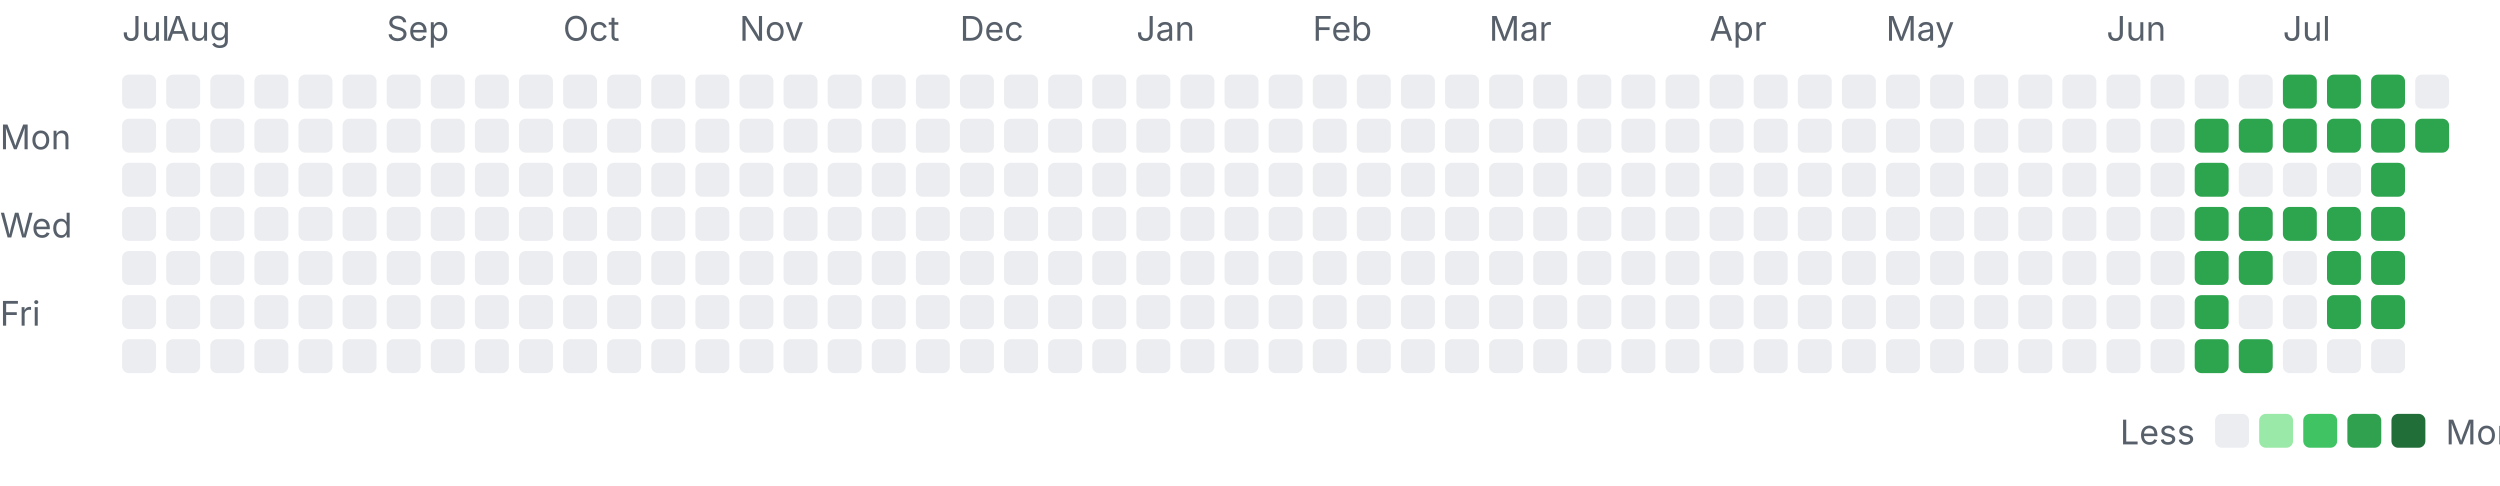
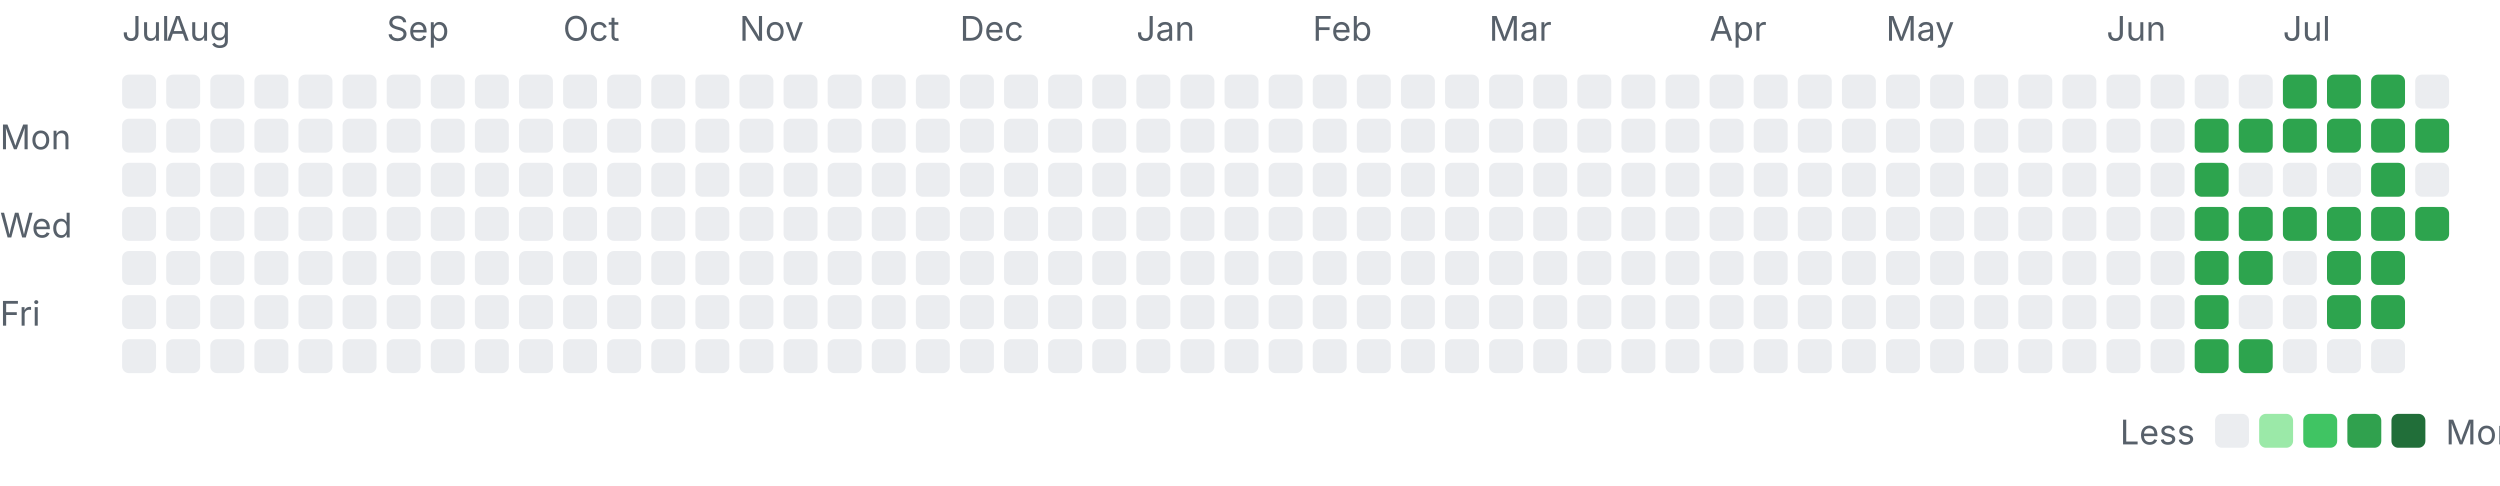
<svg xmlns="http://www.w3.org/2000/svg" viewBox="0 0 737 143" width="737" height="143" role="img" aria-label="Repository activity heatmap">
  <text x="36" y="12" font-size="10" fill="#57606a" font-family="-apple-system,BlinkMacSystemFont,Segoe UI,sans-serif">Jul</text>
  <text x="49" y="12" font-size="10" fill="#57606a" font-family="-apple-system,BlinkMacSystemFont,Segoe UI,sans-serif">Aug</text>
  <text x="114" y="12" font-size="10" fill="#57606a" font-family="-apple-system,BlinkMacSystemFont,Segoe UI,sans-serif">Sep</text>
  <text x="166" y="12" font-size="10" fill="#57606a" font-family="-apple-system,BlinkMacSystemFont,Segoe UI,sans-serif">Oct</text>
  <text x="218" y="12" font-size="10" fill="#57606a" font-family="-apple-system,BlinkMacSystemFont,Segoe UI,sans-serif">Nov</text>
  <text x="283" y="12" font-size="10" fill="#57606a" font-family="-apple-system,BlinkMacSystemFont,Segoe UI,sans-serif">Dec</text>
  <text x="335" y="12" font-size="10" fill="#57606a" font-family="-apple-system,BlinkMacSystemFont,Segoe UI,sans-serif">Jan</text>
  <text x="387" y="12" font-size="10" fill="#57606a" font-family="-apple-system,BlinkMacSystemFont,Segoe UI,sans-serif">Feb</text>
  <text x="439" y="12" font-size="10" fill="#57606a" font-family="-apple-system,BlinkMacSystemFont,Segoe UI,sans-serif">Mar</text>
  <text x="504" y="12" font-size="10" fill="#57606a" font-family="-apple-system,BlinkMacSystemFont,Segoe UI,sans-serif">Apr</text>
  <text x="556" y="12" font-size="10" fill="#57606a" font-family="-apple-system,BlinkMacSystemFont,Segoe UI,sans-serif">May</text>
  <text x="621" y="12" font-size="10" fill="#57606a" font-family="-apple-system,BlinkMacSystemFont,Segoe UI,sans-serif">Jun</text>
  <text x="673" y="12" font-size="10" fill="#57606a" font-family="-apple-system,BlinkMacSystemFont,Segoe UI,sans-serif">Jul</text>
  <text x="0" y="44" font-size="10" fill="#57606a" font-family="-apple-system,BlinkMacSystemFont,Segoe UI,sans-serif">Mon</text>
  <text x="0" y="70" font-size="10" fill="#57606a" font-family="-apple-system,BlinkMacSystemFont,Segoe UI,sans-serif">Wed</text>
  <text x="0" y="96" font-size="10" fill="#57606a" font-family="-apple-system,BlinkMacSystemFont,Segoe UI,sans-serif">Fri</text>
  <text x="625" y="131" font-size="10" fill="#57606a" font-family="-apple-system,BlinkMacSystemFont,Segoe UI,sans-serif">Less</text>
  <rect x="653" y="122" width="10" height="10" rx="2" fill="#ebedf0" />
  <rect x="666" y="122" width="10" height="10" rx="2" fill="#9be9a8" />
  <rect x="679" y="122" width="10" height="10" rx="2" fill="#40c463" />
  <rect x="692" y="122" width="10" height="10" rx="2" fill="#30a14e" />
  <rect x="705" y="122" width="10" height="10" rx="2" fill="#216e39" />
  <text x="721" y="131" font-size="10" fill="#57606a" font-family="-apple-system,BlinkMacSystemFont,Segoe UI,sans-serif">More</text>
  <rect x="36" y="22" width="10" height="10" rx="2" fill="#ebedf0" />
  <rect x="36" y="35" width="10" height="10" rx="2" fill="#ebedf0" />
  <rect x="36" y="48" width="10" height="10" rx="2" fill="#ebedf0" />
  <rect x="36" y="61" width="10" height="10" rx="2" fill="#ebedf0" />
  <rect x="36" y="74" width="10" height="10" rx="2" fill="#ebedf0" />
  <rect x="36" y="87" width="10" height="10" rx="2" fill="#ebedf0" />
  <rect x="36" y="100" width="10" height="10" rx="2" fill="#ebedf0" />
  <rect x="49" y="22" width="10" height="10" rx="2" fill="#ebedf0" />
  <rect x="49" y="35" width="10" height="10" rx="2" fill="#ebedf0" />
  <rect x="49" y="48" width="10" height="10" rx="2" fill="#ebedf0" />
  <rect x="49" y="61" width="10" height="10" rx="2" fill="#ebedf0" />
  <rect x="49" y="74" width="10" height="10" rx="2" fill="#ebedf0" />
  <rect x="49" y="87" width="10" height="10" rx="2" fill="#ebedf0" />
  <rect x="49" y="100" width="10" height="10" rx="2" fill="#ebedf0" />
  <rect x="62" y="22" width="10" height="10" rx="2" fill="#ebedf0" />
  <rect x="62" y="35" width="10" height="10" rx="2" fill="#ebedf0" />
  <rect x="62" y="48" width="10" height="10" rx="2" fill="#ebedf0" />
  <rect x="62" y="61" width="10" height="10" rx="2" fill="#ebedf0" />
  <rect x="62" y="74" width="10" height="10" rx="2" fill="#ebedf0" />
  <rect x="62" y="87" width="10" height="10" rx="2" fill="#ebedf0" />
  <rect x="62" y="100" width="10" height="10" rx="2" fill="#ebedf0" />
  <rect x="75" y="22" width="10" height="10" rx="2" fill="#ebedf0" />
  <rect x="75" y="35" width="10" height="10" rx="2" fill="#ebedf0" />
  <rect x="75" y="48" width="10" height="10" rx="2" fill="#ebedf0" />
  <rect x="75" y="61" width="10" height="10" rx="2" fill="#ebedf0" />
  <rect x="75" y="74" width="10" height="10" rx="2" fill="#ebedf0" />
  <rect x="75" y="87" width="10" height="10" rx="2" fill="#ebedf0" />
  <rect x="75" y="100" width="10" height="10" rx="2" fill="#ebedf0" />
  <rect x="88" y="22" width="10" height="10" rx="2" fill="#ebedf0" />
  <rect x="88" y="35" width="10" height="10" rx="2" fill="#ebedf0" />
  <rect x="88" y="48" width="10" height="10" rx="2" fill="#ebedf0" />
  <rect x="88" y="61" width="10" height="10" rx="2" fill="#ebedf0" />
  <rect x="88" y="74" width="10" height="10" rx="2" fill="#ebedf0" />
  <rect x="88" y="87" width="10" height="10" rx="2" fill="#ebedf0" />
  <rect x="88" y="100" width="10" height="10" rx="2" fill="#ebedf0" />
  <rect x="101" y="22" width="10" height="10" rx="2" fill="#ebedf0" />
  <rect x="101" y="35" width="10" height="10" rx="2" fill="#ebedf0" />
  <rect x="101" y="48" width="10" height="10" rx="2" fill="#ebedf0" />
  <rect x="101" y="61" width="10" height="10" rx="2" fill="#ebedf0" />
  <rect x="101" y="74" width="10" height="10" rx="2" fill="#ebedf0" />
  <rect x="101" y="87" width="10" height="10" rx="2" fill="#ebedf0" />
  <rect x="101" y="100" width="10" height="10" rx="2" fill="#ebedf0" />
  <rect x="114" y="22" width="10" height="10" rx="2" fill="#ebedf0" />
  <rect x="114" y="35" width="10" height="10" rx="2" fill="#ebedf0" />
  <rect x="114" y="48" width="10" height="10" rx="2" fill="#ebedf0" />
  <rect x="114" y="61" width="10" height="10" rx="2" fill="#ebedf0" />
  <rect x="114" y="74" width="10" height="10" rx="2" fill="#ebedf0" />
  <rect x="114" y="87" width="10" height="10" rx="2" fill="#ebedf0" />
  <rect x="114" y="100" width="10" height="10" rx="2" fill="#ebedf0" />
  <rect x="127" y="22" width="10" height="10" rx="2" fill="#ebedf0" />
  <rect x="127" y="35" width="10" height="10" rx="2" fill="#ebedf0" />
  <rect x="127" y="48" width="10" height="10" rx="2" fill="#ebedf0" />
  <rect x="127" y="61" width="10" height="10" rx="2" fill="#ebedf0" />
  <rect x="127" y="74" width="10" height="10" rx="2" fill="#ebedf0" />
  <rect x="127" y="87" width="10" height="10" rx="2" fill="#ebedf0" />
  <rect x="127" y="100" width="10" height="10" rx="2" fill="#ebedf0" />
  <rect x="140" y="22" width="10" height="10" rx="2" fill="#ebedf0" />
  <rect x="140" y="35" width="10" height="10" rx="2" fill="#ebedf0" />
  <rect x="140" y="48" width="10" height="10" rx="2" fill="#ebedf0" />
  <rect x="140" y="61" width="10" height="10" rx="2" fill="#ebedf0" />
  <rect x="140" y="74" width="10" height="10" rx="2" fill="#ebedf0" />
  <rect x="140" y="87" width="10" height="10" rx="2" fill="#ebedf0" />
  <rect x="140" y="100" width="10" height="10" rx="2" fill="#ebedf0" />
  <rect x="153" y="22" width="10" height="10" rx="2" fill="#ebedf0" />
  <rect x="153" y="35" width="10" height="10" rx="2" fill="#ebedf0" />
  <rect x="153" y="48" width="10" height="10" rx="2" fill="#ebedf0" />
  <rect x="153" y="61" width="10" height="10" rx="2" fill="#ebedf0" />
  <rect x="153" y="74" width="10" height="10" rx="2" fill="#ebedf0" />
  <rect x="153" y="87" width="10" height="10" rx="2" fill="#ebedf0" />
  <rect x="153" y="100" width="10" height="10" rx="2" fill="#ebedf0" />
  <rect x="166" y="22" width="10" height="10" rx="2" fill="#ebedf0" />
  <rect x="166" y="35" width="10" height="10" rx="2" fill="#ebedf0" />
  <rect x="166" y="48" width="10" height="10" rx="2" fill="#ebedf0" />
  <rect x="166" y="61" width="10" height="10" rx="2" fill="#ebedf0" />
  <rect x="166" y="74" width="10" height="10" rx="2" fill="#ebedf0" />
  <rect x="166" y="87" width="10" height="10" rx="2" fill="#ebedf0" />
  <rect x="166" y="100" width="10" height="10" rx="2" fill="#ebedf0" />
  <rect x="179" y="22" width="10" height="10" rx="2" fill="#ebedf0" />
  <rect x="179" y="35" width="10" height="10" rx="2" fill="#ebedf0" />
  <rect x="179" y="48" width="10" height="10" rx="2" fill="#ebedf0" />
  <rect x="179" y="61" width="10" height="10" rx="2" fill="#ebedf0" />
  <rect x="179" y="74" width="10" height="10" rx="2" fill="#ebedf0" />
  <rect x="179" y="87" width="10" height="10" rx="2" fill="#ebedf0" />
  <rect x="179" y="100" width="10" height="10" rx="2" fill="#ebedf0" />
  <rect x="192" y="22" width="10" height="10" rx="2" fill="#ebedf0" />
  <rect x="192" y="35" width="10" height="10" rx="2" fill="#ebedf0" />
  <rect x="192" y="48" width="10" height="10" rx="2" fill="#ebedf0" />
  <rect x="192" y="61" width="10" height="10" rx="2" fill="#ebedf0" />
  <rect x="192" y="74" width="10" height="10" rx="2" fill="#ebedf0" />
  <rect x="192" y="87" width="10" height="10" rx="2" fill="#ebedf0" />
  <rect x="192" y="100" width="10" height="10" rx="2" fill="#ebedf0" />
  <rect x="205" y="22" width="10" height="10" rx="2" fill="#ebedf0" />
  <rect x="205" y="35" width="10" height="10" rx="2" fill="#ebedf0" />
  <rect x="205" y="48" width="10" height="10" rx="2" fill="#ebedf0" />
  <rect x="205" y="61" width="10" height="10" rx="2" fill="#ebedf0" />
  <rect x="205" y="74" width="10" height="10" rx="2" fill="#ebedf0" />
  <rect x="205" y="87" width="10" height="10" rx="2" fill="#ebedf0" />
  <rect x="205" y="100" width="10" height="10" rx="2" fill="#ebedf0" />
  <rect x="218" y="22" width="10" height="10" rx="2" fill="#ebedf0" />
  <rect x="218" y="35" width="10" height="10" rx="2" fill="#ebedf0" />
  <rect x="218" y="48" width="10" height="10" rx="2" fill="#ebedf0" />
  <rect x="218" y="61" width="10" height="10" rx="2" fill="#ebedf0" />
  <rect x="218" y="74" width="10" height="10" rx="2" fill="#ebedf0" />
  <rect x="218" y="87" width="10" height="10" rx="2" fill="#ebedf0" />
  <rect x="218" y="100" width="10" height="10" rx="2" fill="#ebedf0" />
  <rect x="231" y="22" width="10" height="10" rx="2" fill="#ebedf0" />
  <rect x="231" y="35" width="10" height="10" rx="2" fill="#ebedf0" />
  <rect x="231" y="48" width="10" height="10" rx="2" fill="#ebedf0" />
  <rect x="231" y="61" width="10" height="10" rx="2" fill="#ebedf0" />
  <rect x="231" y="74" width="10" height="10" rx="2" fill="#ebedf0" />
  <rect x="231" y="87" width="10" height="10" rx="2" fill="#ebedf0" />
  <rect x="231" y="100" width="10" height="10" rx="2" fill="#ebedf0" />
  <rect x="244" y="22" width="10" height="10" rx="2" fill="#ebedf0" />
  <rect x="244" y="35" width="10" height="10" rx="2" fill="#ebedf0" />
  <rect x="244" y="48" width="10" height="10" rx="2" fill="#ebedf0" />
  <rect x="244" y="61" width="10" height="10" rx="2" fill="#ebedf0" />
  <rect x="244" y="74" width="10" height="10" rx="2" fill="#ebedf0" />
  <rect x="244" y="87" width="10" height="10" rx="2" fill="#ebedf0" />
  <rect x="244" y="100" width="10" height="10" rx="2" fill="#ebedf0" />
  <rect x="257" y="22" width="10" height="10" rx="2" fill="#ebedf0" />
  <rect x="257" y="35" width="10" height="10" rx="2" fill="#ebedf0" />
  <rect x="257" y="48" width="10" height="10" rx="2" fill="#ebedf0" />
  <rect x="257" y="61" width="10" height="10" rx="2" fill="#ebedf0" />
  <rect x="257" y="74" width="10" height="10" rx="2" fill="#ebedf0" />
  <rect x="257" y="87" width="10" height="10" rx="2" fill="#ebedf0" />
  <rect x="257" y="100" width="10" height="10" rx="2" fill="#ebedf0" />
  <rect x="270" y="22" width="10" height="10" rx="2" fill="#ebedf0" />
  <rect x="270" y="35" width="10" height="10" rx="2" fill="#ebedf0" />
  <rect x="270" y="48" width="10" height="10" rx="2" fill="#ebedf0" />
  <rect x="270" y="61" width="10" height="10" rx="2" fill="#ebedf0" />
  <rect x="270" y="74" width="10" height="10" rx="2" fill="#ebedf0" />
  <rect x="270" y="87" width="10" height="10" rx="2" fill="#ebedf0" />
  <rect x="270" y="100" width="10" height="10" rx="2" fill="#ebedf0" />
  <rect x="283" y="22" width="10" height="10" rx="2" fill="#ebedf0" />
  <rect x="283" y="35" width="10" height="10" rx="2" fill="#ebedf0" />
  <rect x="283" y="48" width="10" height="10" rx="2" fill="#ebedf0" />
  <rect x="283" y="61" width="10" height="10" rx="2" fill="#ebedf0" />
  <rect x="283" y="74" width="10" height="10" rx="2" fill="#ebedf0" />
  <rect x="283" y="87" width="10" height="10" rx="2" fill="#ebedf0" />
  <rect x="283" y="100" width="10" height="10" rx="2" fill="#ebedf0" />
  <rect x="296" y="22" width="10" height="10" rx="2" fill="#ebedf0" />
  <rect x="296" y="35" width="10" height="10" rx="2" fill="#ebedf0" />
  <rect x="296" y="48" width="10" height="10" rx="2" fill="#ebedf0" />
  <rect x="296" y="61" width="10" height="10" rx="2" fill="#ebedf0" />
  <rect x="296" y="74" width="10" height="10" rx="2" fill="#ebedf0" />
  <rect x="296" y="87" width="10" height="10" rx="2" fill="#ebedf0" />
  <rect x="296" y="100" width="10" height="10" rx="2" fill="#ebedf0" />
  <rect x="309" y="22" width="10" height="10" rx="2" fill="#ebedf0" />
  <rect x="309" y="35" width="10" height="10" rx="2" fill="#ebedf0" />
  <rect x="309" y="48" width="10" height="10" rx="2" fill="#ebedf0" />
  <rect x="309" y="61" width="10" height="10" rx="2" fill="#ebedf0" />
  <rect x="309" y="74" width="10" height="10" rx="2" fill="#ebedf0" />
  <rect x="309" y="87" width="10" height="10" rx="2" fill="#ebedf0" />
  <rect x="309" y="100" width="10" height="10" rx="2" fill="#ebedf0" />
  <rect x="322" y="22" width="10" height="10" rx="2" fill="#ebedf0" />
  <rect x="322" y="35" width="10" height="10" rx="2" fill="#ebedf0" />
  <rect x="322" y="48" width="10" height="10" rx="2" fill="#ebedf0" />
  <rect x="322" y="61" width="10" height="10" rx="2" fill="#ebedf0" />
  <rect x="322" y="74" width="10" height="10" rx="2" fill="#ebedf0" />
  <rect x="322" y="87" width="10" height="10" rx="2" fill="#ebedf0" />
  <rect x="322" y="100" width="10" height="10" rx="2" fill="#ebedf0" />
  <rect x="335" y="22" width="10" height="10" rx="2" fill="#ebedf0" />
  <rect x="335" y="35" width="10" height="10" rx="2" fill="#ebedf0" />
  <rect x="335" y="48" width="10" height="10" rx="2" fill="#ebedf0" />
  <rect x="335" y="61" width="10" height="10" rx="2" fill="#ebedf0" />
  <rect x="335" y="74" width="10" height="10" rx="2" fill="#ebedf0" />
  <rect x="335" y="87" width="10" height="10" rx="2" fill="#ebedf0" />
  <rect x="335" y="100" width="10" height="10" rx="2" fill="#ebedf0" />
  <rect x="348" y="22" width="10" height="10" rx="2" fill="#ebedf0" />
  <rect x="348" y="35" width="10" height="10" rx="2" fill="#ebedf0" />
  <rect x="348" y="48" width="10" height="10" rx="2" fill="#ebedf0" />
  <rect x="348" y="61" width="10" height="10" rx="2" fill="#ebedf0" />
  <rect x="348" y="74" width="10" height="10" rx="2" fill="#ebedf0" />
  <rect x="348" y="87" width="10" height="10" rx="2" fill="#ebedf0" />
  <rect x="348" y="100" width="10" height="10" rx="2" fill="#ebedf0" />
  <rect x="361" y="22" width="10" height="10" rx="2" fill="#ebedf0" />
  <rect x="361" y="35" width="10" height="10" rx="2" fill="#ebedf0" />
  <rect x="361" y="48" width="10" height="10" rx="2" fill="#ebedf0" />
  <rect x="361" y="61" width="10" height="10" rx="2" fill="#ebedf0" />
  <rect x="361" y="74" width="10" height="10" rx="2" fill="#ebedf0" />
  <rect x="361" y="87" width="10" height="10" rx="2" fill="#ebedf0" />
  <rect x="361" y="100" width="10" height="10" rx="2" fill="#ebedf0" />
  <rect x="374" y="22" width="10" height="10" rx="2" fill="#ebedf0" />
  <rect x="374" y="35" width="10" height="10" rx="2" fill="#ebedf0" />
  <rect x="374" y="48" width="10" height="10" rx="2" fill="#ebedf0" />
  <rect x="374" y="61" width="10" height="10" rx="2" fill="#ebedf0" />
  <rect x="374" y="74" width="10" height="10" rx="2" fill="#ebedf0" />
  <rect x="374" y="87" width="10" height="10" rx="2" fill="#ebedf0" />
  <rect x="374" y="100" width="10" height="10" rx="2" fill="#ebedf0" />
  <rect x="387" y="22" width="10" height="10" rx="2" fill="#ebedf0" />
  <rect x="387" y="35" width="10" height="10" rx="2" fill="#ebedf0" />
  <rect x="387" y="48" width="10" height="10" rx="2" fill="#ebedf0" />
  <rect x="387" y="61" width="10" height="10" rx="2" fill="#ebedf0" />
  <rect x="387" y="74" width="10" height="10" rx="2" fill="#ebedf0" />
  <rect x="387" y="87" width="10" height="10" rx="2" fill="#ebedf0" />
  <rect x="387" y="100" width="10" height="10" rx="2" fill="#ebedf0" />
  <rect x="400" y="22" width="10" height="10" rx="2" fill="#ebedf0" />
  <rect x="400" y="35" width="10" height="10" rx="2" fill="#ebedf0" />
  <rect x="400" y="48" width="10" height="10" rx="2" fill="#ebedf0" />
  <rect x="400" y="61" width="10" height="10" rx="2" fill="#ebedf0" />
  <rect x="400" y="74" width="10" height="10" rx="2" fill="#ebedf0" />
  <rect x="400" y="87" width="10" height="10" rx="2" fill="#ebedf0" />
  <rect x="400" y="100" width="10" height="10" rx="2" fill="#ebedf0" />
  <rect x="413" y="22" width="10" height="10" rx="2" fill="#ebedf0" />
  <rect x="413" y="35" width="10" height="10" rx="2" fill="#ebedf0" />
  <rect x="413" y="48" width="10" height="10" rx="2" fill="#ebedf0" />
  <rect x="413" y="61" width="10" height="10" rx="2" fill="#ebedf0" />
  <rect x="413" y="74" width="10" height="10" rx="2" fill="#ebedf0" />
  <rect x="413" y="87" width="10" height="10" rx="2" fill="#ebedf0" />
  <rect x="413" y="100" width="10" height="10" rx="2" fill="#ebedf0" />
  <rect x="426" y="22" width="10" height="10" rx="2" fill="#ebedf0" />
  <rect x="426" y="35" width="10" height="10" rx="2" fill="#ebedf0" />
  <rect x="426" y="48" width="10" height="10" rx="2" fill="#ebedf0" />
  <rect x="426" y="61" width="10" height="10" rx="2" fill="#ebedf0" />
  <rect x="426" y="74" width="10" height="10" rx="2" fill="#ebedf0" />
  <rect x="426" y="87" width="10" height="10" rx="2" fill="#ebedf0" />
  <rect x="426" y="100" width="10" height="10" rx="2" fill="#ebedf0" />
  <rect x="439" y="22" width="10" height="10" rx="2" fill="#ebedf0" />
  <rect x="439" y="35" width="10" height="10" rx="2" fill="#ebedf0" />
  <rect x="439" y="48" width="10" height="10" rx="2" fill="#ebedf0" />
  <rect x="439" y="61" width="10" height="10" rx="2" fill="#ebedf0" />
  <rect x="439" y="74" width="10" height="10" rx="2" fill="#ebedf0" />
  <rect x="439" y="87" width="10" height="10" rx="2" fill="#ebedf0" />
  <rect x="439" y="100" width="10" height="10" rx="2" fill="#ebedf0" />
  <rect x="452" y="22" width="10" height="10" rx="2" fill="#ebedf0" />
  <rect x="452" y="35" width="10" height="10" rx="2" fill="#ebedf0" />
  <rect x="452" y="48" width="10" height="10" rx="2" fill="#ebedf0" />
  <rect x="452" y="61" width="10" height="10" rx="2" fill="#ebedf0" />
  <rect x="452" y="74" width="10" height="10" rx="2" fill="#ebedf0" />
  <rect x="452" y="87" width="10" height="10" rx="2" fill="#ebedf0" />
  <rect x="452" y="100" width="10" height="10" rx="2" fill="#ebedf0" />
  <rect x="465" y="22" width="10" height="10" rx="2" fill="#ebedf0" />
  <rect x="465" y="35" width="10" height="10" rx="2" fill="#ebedf0" />
  <rect x="465" y="48" width="10" height="10" rx="2" fill="#ebedf0" />
  <rect x="465" y="61" width="10" height="10" rx="2" fill="#ebedf0" />
  <rect x="465" y="74" width="10" height="10" rx="2" fill="#ebedf0" />
  <rect x="465" y="87" width="10" height="10" rx="2" fill="#ebedf0" />
  <rect x="465" y="100" width="10" height="10" rx="2" fill="#ebedf0" />
  <rect x="478" y="22" width="10" height="10" rx="2" fill="#ebedf0" />
  <rect x="478" y="35" width="10" height="10" rx="2" fill="#ebedf0" />
  <rect x="478" y="48" width="10" height="10" rx="2" fill="#ebedf0" />
  <rect x="478" y="61" width="10" height="10" rx="2" fill="#ebedf0" />
  <rect x="478" y="74" width="10" height="10" rx="2" fill="#ebedf0" />
  <rect x="478" y="87" width="10" height="10" rx="2" fill="#ebedf0" />
  <rect x="478" y="100" width="10" height="10" rx="2" fill="#ebedf0" />
  <rect x="491" y="22" width="10" height="10" rx="2" fill="#ebedf0" />
  <rect x="491" y="35" width="10" height="10" rx="2" fill="#ebedf0" />
  <rect x="491" y="48" width="10" height="10" rx="2" fill="#ebedf0" />
  <rect x="491" y="61" width="10" height="10" rx="2" fill="#ebedf0" />
  <rect x="491" y="74" width="10" height="10" rx="2" fill="#ebedf0" />
  <rect x="491" y="87" width="10" height="10" rx="2" fill="#ebedf0" />
  <rect x="491" y="100" width="10" height="10" rx="2" fill="#ebedf0" />
  <rect x="504" y="22" width="10" height="10" rx="2" fill="#ebedf0" />
  <rect x="504" y="35" width="10" height="10" rx="2" fill="#ebedf0" />
  <rect x="504" y="48" width="10" height="10" rx="2" fill="#ebedf0" />
  <rect x="504" y="61" width="10" height="10" rx="2" fill="#ebedf0" />
  <rect x="504" y="74" width="10" height="10" rx="2" fill="#ebedf0" />
  <rect x="504" y="87" width="10" height="10" rx="2" fill="#ebedf0" />
  <rect x="504" y="100" width="10" height="10" rx="2" fill="#ebedf0" />
  <rect x="517" y="22" width="10" height="10" rx="2" fill="#ebedf0" />
  <rect x="517" y="35" width="10" height="10" rx="2" fill="#ebedf0" />
  <rect x="517" y="48" width="10" height="10" rx="2" fill="#ebedf0" />
  <rect x="517" y="61" width="10" height="10" rx="2" fill="#ebedf0" />
  <rect x="517" y="74" width="10" height="10" rx="2" fill="#ebedf0" />
  <rect x="517" y="87" width="10" height="10" rx="2" fill="#ebedf0" />
  <rect x="517" y="100" width="10" height="10" rx="2" fill="#ebedf0" />
  <rect x="530" y="22" width="10" height="10" rx="2" fill="#ebedf0" />
  <rect x="530" y="35" width="10" height="10" rx="2" fill="#ebedf0" />
  <rect x="530" y="48" width="10" height="10" rx="2" fill="#ebedf0" />
  <rect x="530" y="61" width="10" height="10" rx="2" fill="#ebedf0" />
  <rect x="530" y="74" width="10" height="10" rx="2" fill="#ebedf0" />
  <rect x="530" y="87" width="10" height="10" rx="2" fill="#ebedf0" />
  <rect x="530" y="100" width="10" height="10" rx="2" fill="#ebedf0" />
  <rect x="543" y="22" width="10" height="10" rx="2" fill="#ebedf0" />
  <rect x="543" y="35" width="10" height="10" rx="2" fill="#ebedf0" />
  <rect x="543" y="48" width="10" height="10" rx="2" fill="#ebedf0" />
  <rect x="543" y="61" width="10" height="10" rx="2" fill="#ebedf0" />
  <rect x="543" y="74" width="10" height="10" rx="2" fill="#ebedf0" />
  <rect x="543" y="87" width="10" height="10" rx="2" fill="#ebedf0" />
  <rect x="543" y="100" width="10" height="10" rx="2" fill="#ebedf0" />
  <rect x="556" y="22" width="10" height="10" rx="2" fill="#ebedf0" />
  <rect x="556" y="35" width="10" height="10" rx="2" fill="#ebedf0" />
  <rect x="556" y="48" width="10" height="10" rx="2" fill="#ebedf0" />
  <rect x="556" y="61" width="10" height="10" rx="2" fill="#ebedf0" />
  <rect x="556" y="74" width="10" height="10" rx="2" fill="#ebedf0" />
  <rect x="556" y="87" width="10" height="10" rx="2" fill="#ebedf0" />
  <rect x="556" y="100" width="10" height="10" rx="2" fill="#ebedf0" />
  <rect x="569" y="22" width="10" height="10" rx="2" fill="#ebedf0" />
  <rect x="569" y="35" width="10" height="10" rx="2" fill="#ebedf0" />
  <rect x="569" y="48" width="10" height="10" rx="2" fill="#ebedf0" />
  <rect x="569" y="61" width="10" height="10" rx="2" fill="#ebedf0" />
  <rect x="569" y="74" width="10" height="10" rx="2" fill="#ebedf0" />
  <rect x="569" y="87" width="10" height="10" rx="2" fill="#ebedf0" />
  <rect x="569" y="100" width="10" height="10" rx="2" fill="#ebedf0" />
  <rect x="582" y="22" width="10" height="10" rx="2" fill="#ebedf0" />
  <rect x="582" y="35" width="10" height="10" rx="2" fill="#ebedf0" />
  <rect x="582" y="48" width="10" height="10" rx="2" fill="#ebedf0" />
  <rect x="582" y="61" width="10" height="10" rx="2" fill="#ebedf0" />
  <rect x="582" y="74" width="10" height="10" rx="2" fill="#ebedf0" />
  <rect x="582" y="87" width="10" height="10" rx="2" fill="#ebedf0" />
  <rect x="582" y="100" width="10" height="10" rx="2" fill="#ebedf0" />
  <rect x="595" y="22" width="10" height="10" rx="2" fill="#ebedf0" />
  <rect x="595" y="35" width="10" height="10" rx="2" fill="#ebedf0" />
  <rect x="595" y="48" width="10" height="10" rx="2" fill="#ebedf0" />
  <rect x="595" y="61" width="10" height="10" rx="2" fill="#ebedf0" />
  <rect x="595" y="74" width="10" height="10" rx="2" fill="#ebedf0" />
  <rect x="595" y="87" width="10" height="10" rx="2" fill="#ebedf0" />
  <rect x="595" y="100" width="10" height="10" rx="2" fill="#ebedf0" />
  <rect x="608" y="22" width="10" height="10" rx="2" fill="#ebedf0" />
  <rect x="608" y="35" width="10" height="10" rx="2" fill="#ebedf0" />
  <rect x="608" y="48" width="10" height="10" rx="2" fill="#ebedf0" />
  <rect x="608" y="61" width="10" height="10" rx="2" fill="#ebedf0" />
  <rect x="608" y="74" width="10" height="10" rx="2" fill="#ebedf0" />
  <rect x="608" y="87" width="10" height="10" rx="2" fill="#ebedf0" />
  <rect x="608" y="100" width="10" height="10" rx="2" fill="#ebedf0" />
  <rect x="621" y="22" width="10" height="10" rx="2" fill="#ebedf0" />
  <rect x="621" y="35" width="10" height="10" rx="2" fill="#ebedf0" />
  <rect x="621" y="48" width="10" height="10" rx="2" fill="#ebedf0" />
  <rect x="621" y="61" width="10" height="10" rx="2" fill="#ebedf0" />
  <rect x="621" y="74" width="10" height="10" rx="2" fill="#ebedf0" />
  <rect x="621" y="87" width="10" height="10" rx="2" fill="#ebedf0" />
  <rect x="621" y="100" width="10" height="10" rx="2" fill="#ebedf0" />
  <rect x="634" y="22" width="10" height="10" rx="2" fill="#ebedf0" />
  <rect x="634" y="35" width="10" height="10" rx="2" fill="#ebedf0" />
  <rect x="634" y="48" width="10" height="10" rx="2" fill="#ebedf0" />
  <rect x="634" y="61" width="10" height="10" rx="2" fill="#ebedf0" />
  <rect x="634" y="74" width="10" height="10" rx="2" fill="#ebedf0" />
  <rect x="634" y="87" width="10" height="10" rx="2" fill="#ebedf0" />
  <rect x="634" y="100" width="10" height="10" rx="2" fill="#ebedf0" />
  <rect x="647" y="22" width="10" height="10" rx="2" fill="#ebedf0" />
  <rect x="647" y="35" width="10" height="10" rx="2" fill="#2da44e" />
  <rect x="647" y="48" width="10" height="10" rx="2" fill="#2da44e" />
  <rect x="647" y="61" width="10" height="10" rx="2" fill="#2da44e" />
  <rect x="647" y="74" width="10" height="10" rx="2" fill="#2da44e" />
  <rect x="647" y="87" width="10" height="10" rx="2" fill="#2da44e" />
  <rect x="647" y="100" width="10" height="10" rx="2" fill="#2da44e" />
  <rect x="660" y="22" width="10" height="10" rx="2" fill="#ebedf0" />
  <rect x="660" y="35" width="10" height="10" rx="2" fill="#2da44e" />
  <rect x="660" y="48" width="10" height="10" rx="2" fill="#ebedf0" />
  <rect x="660" y="61" width="10" height="10" rx="2" fill="#2da44e" />
  <rect x="660" y="74" width="10" height="10" rx="2" fill="#2da44e" />
  <rect x="660" y="87" width="10" height="10" rx="2" fill="#ebedf0" />
  <rect x="660" y="100" width="10" height="10" rx="2" fill="#2da44e" />
  <rect x="673" y="22" width="10" height="10" rx="2" fill="#2da44e" />
  <rect x="673" y="35" width="10" height="10" rx="2" fill="#2da44e" />
  <rect x="673" y="48" width="10" height="10" rx="2" fill="#ebedf0" />
  <rect x="673" y="61" width="10" height="10" rx="2" fill="#2da44e" />
  <rect x="673" y="74" width="10" height="10" rx="2" fill="#ebedf0" />
  <rect x="673" y="87" width="10" height="10" rx="2" fill="#ebedf0" />
  <rect x="673" y="100" width="10" height="10" rx="2" fill="#ebedf0" />
  <rect x="686" y="22" width="10" height="10" rx="2" fill="#2da44e" />
  <rect x="686" y="35" width="10" height="10" rx="2" fill="#2da44e" />
  <rect x="686" y="48" width="10" height="10" rx="2" fill="#ebedf0" />
  <rect x="686" y="61" width="10" height="10" rx="2" fill="#2da44e" />
  <rect x="686" y="74" width="10" height="10" rx="2" fill="#2da44e" />
  <rect x="686" y="87" width="10" height="10" rx="2" fill="#2da44e" />
  <rect x="686" y="100" width="10" height="10" rx="2" fill="#ebedf0" />
  <rect x="699" y="22" width="10" height="10" rx="2" fill="#2da44e" />
  <rect x="699" y="35" width="10" height="10" rx="2" fill="#2da44e" />
  <rect x="699" y="48" width="10" height="10" rx="2" fill="#2da44e" />
  <rect x="699" y="61" width="10" height="10" rx="2" fill="#2da44e" />
  <rect x="699" y="74" width="10" height="10" rx="2" fill="#2da44e" />
  <rect x="699" y="87" width="10" height="10" rx="2" fill="#2da44e" />
  <rect x="699" y="100" width="10" height="10" rx="2" fill="#ebedf0" />
  <rect x="712" y="22" width="10" height="10" rx="2" fill="#ebedf0" />
  <rect x="712" y="35" width="10" height="10" rx="2" fill="#2da44e" />
+   <rect x="712" y="48" width="10" height="10" rx="2" fill="#ebedf0" />
+   <rect x="712" y="61" width="10" height="10" rx="2" fill="#2da44e" />
</svg>
